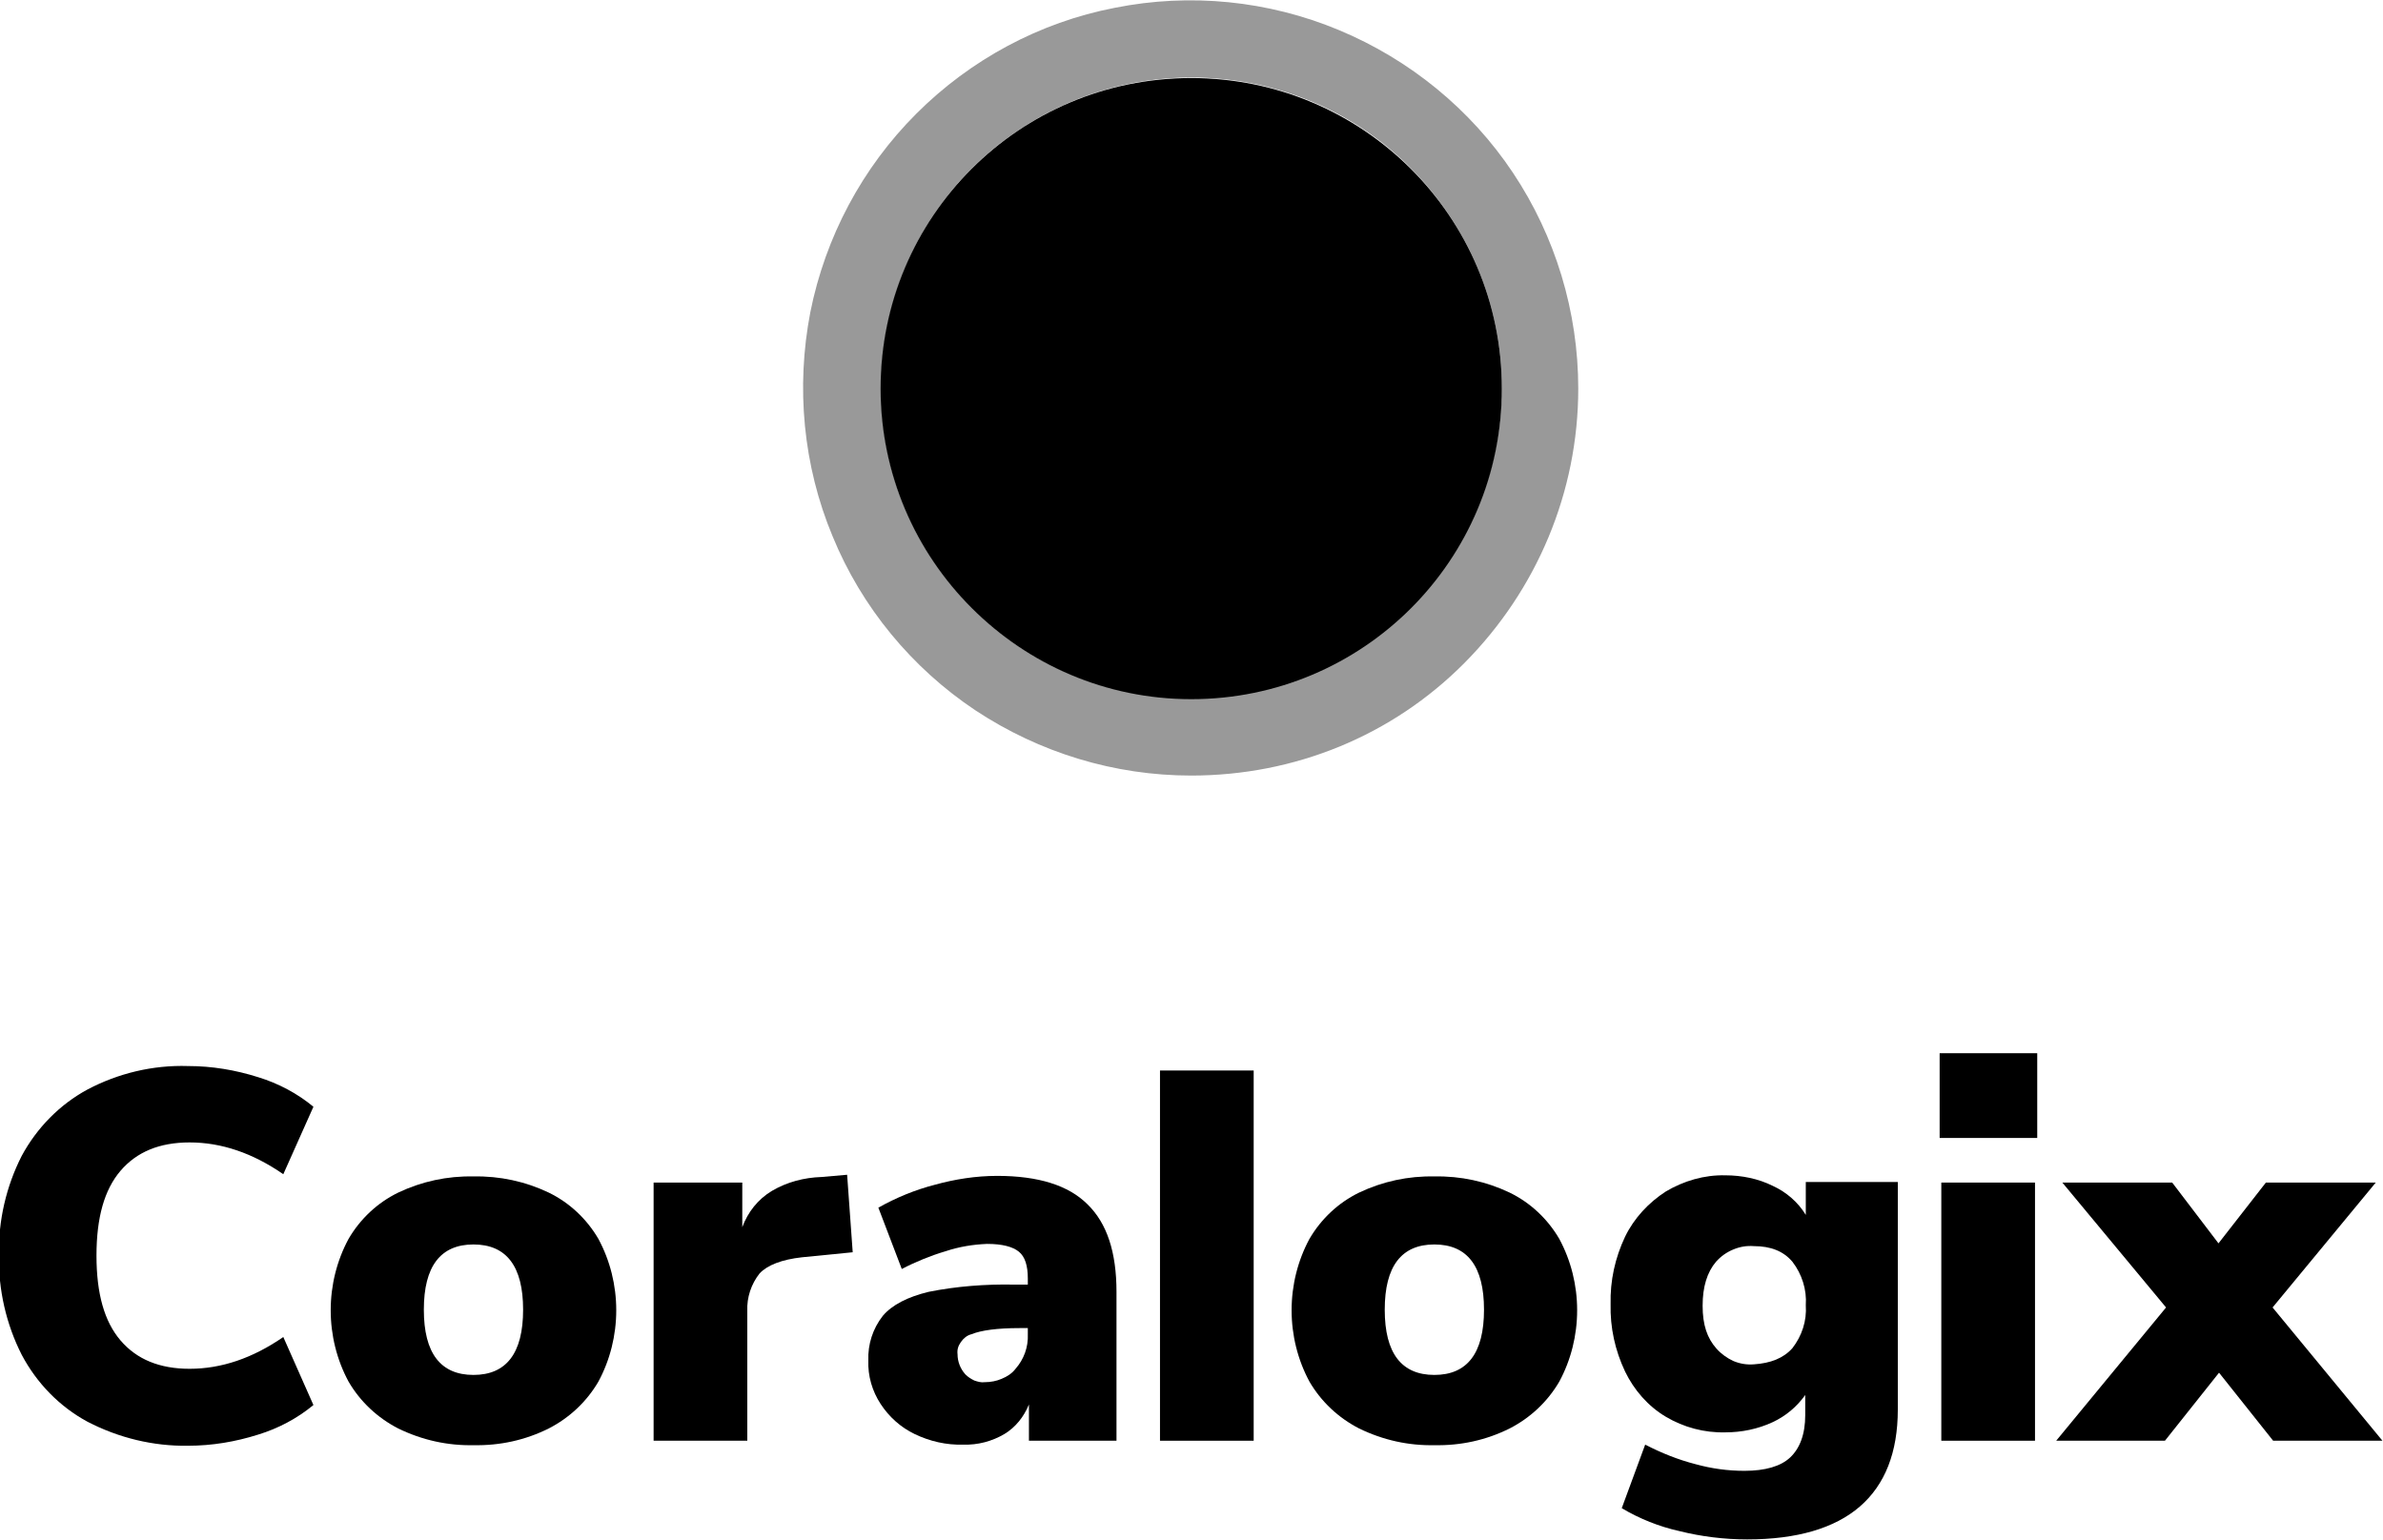
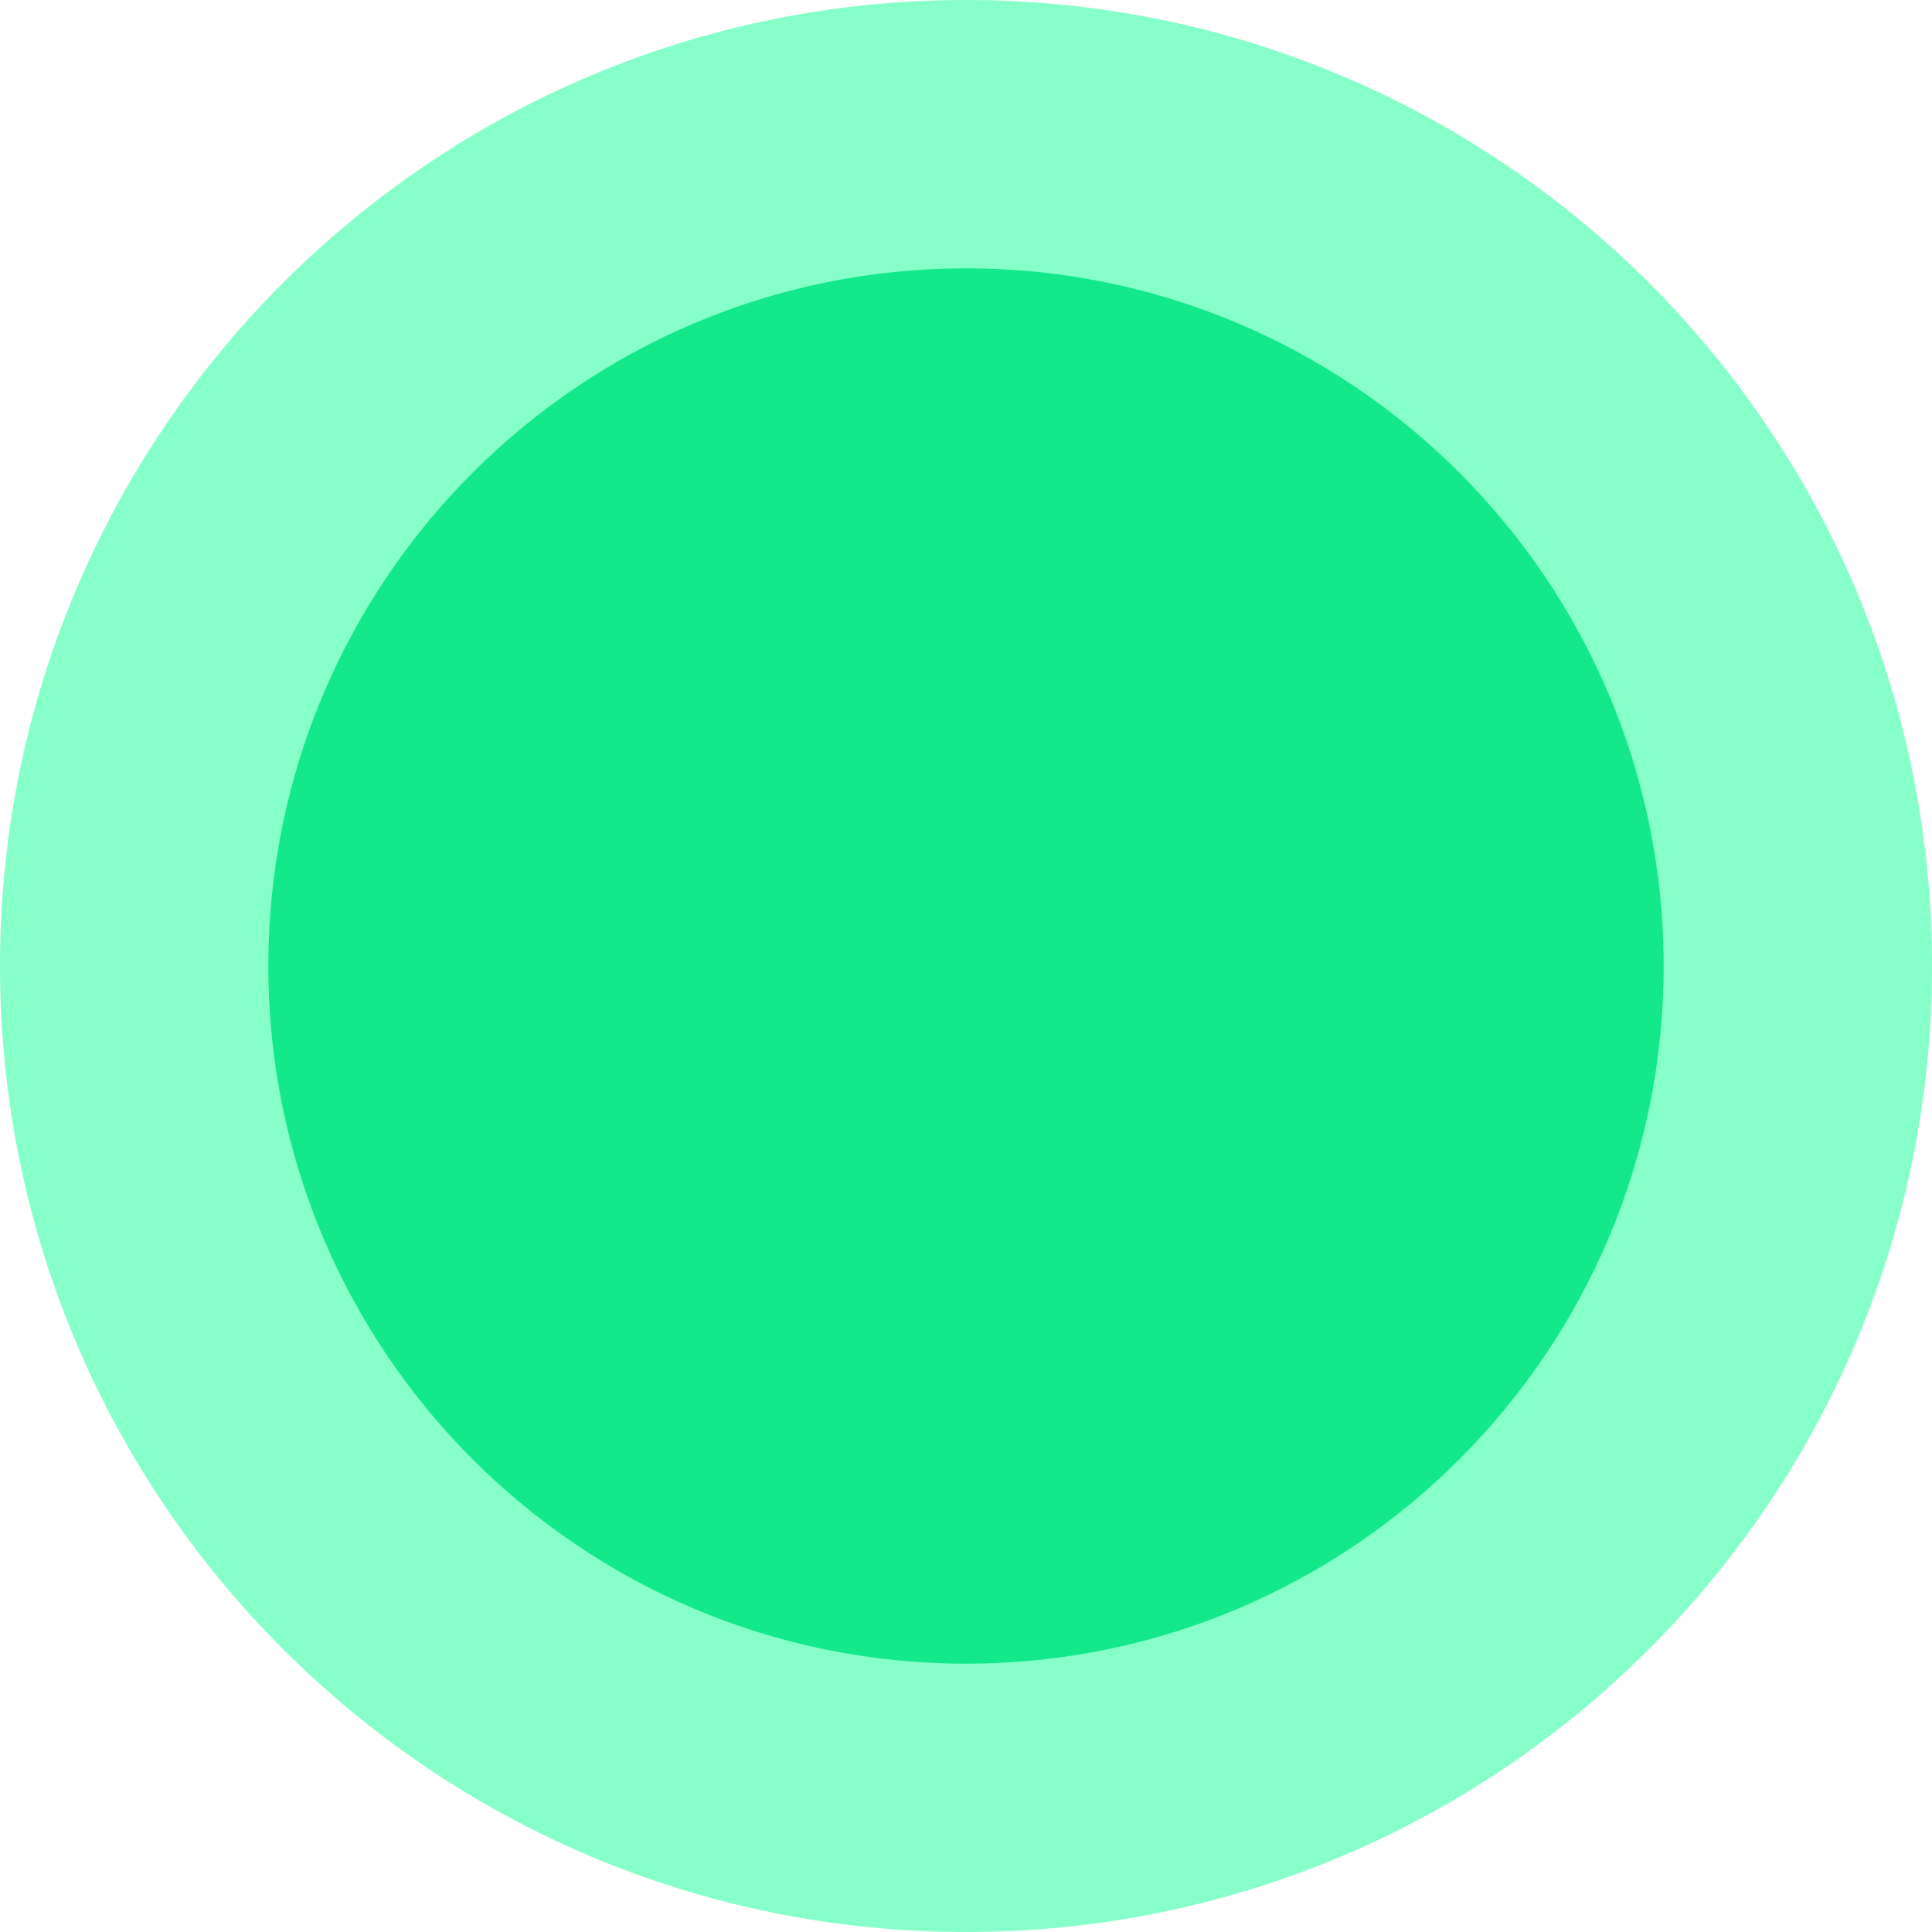
- <svg xmlns="http://www.w3.org/2000/svg" version="1.1" id="Layer_1" x="0px" y="0px" viewBox="0 0 427.3 276.1" style="enable-background:new 0 0 427.3 276.1;" xml:space="preserve">
-   <style type="text/css">
- 	.st0{display:none;}
- 	.st1{opacity:0.4;enable-background:new    ;}
- </style>
-   <g id="Layer_1_00000163039799237098021580000016915165458731650482_" class="st0">
- </g>
-   <g id="Layer_2_00000177482798849164966540000004501672541455247284_" class="st0">
- </g>
-   <g>
-     <path d="M213.6,125.4c30.8,0,55.7-24.9,55.7-55.7c0-30.8-24.9-55.7-55.7-55.7c-30.8,0-55.7,24.9-55.7,55.7   C157.9,100.4,182.9,125.4,213.6,125.4z" />
-     <path class="st1" d="M213.6,139.1c-13.8,0-27.2-4.1-38.7-11.7c-11.4-7.6-20.4-18.5-25.6-31.2c-5.3-12.7-6.6-26.7-4-40.2   c2.7-13.5,9.3-25.9,19-35.6c9.7-9.7,22.1-16.4,35.6-19c13.5-2.7,27.5-1.3,40.2,4c12.7,5.3,23.6,14.2,31.2,25.6   c7.6,11.4,11.7,24.9,11.7,38.7c0,18.5-7.4,36.1-20.4,49.2S232.1,139.1,213.6,139.1z M213.6,13.9c-11,0-21.8,3.3-30.9,9.4   c-9.2,6.1-16.3,14.8-20.5,25c-4.2,10.2-5.3,21.4-3.2,32.2c2.1,10.8,7.5,20.7,15.2,28.5c7.8,7.8,17.7,13.1,28.5,15.2   c10.8,2.1,22,1,32.2-3.2c10.2-4.2,18.9-11.4,25-20.5c6.1-9.2,9.4-19.9,9.4-30.9c0-14.8-5.9-28.9-16.3-39.4   C242.6,19.7,228.4,13.9,213.6,13.9L213.6,13.9z" />
-     <path d="M15.7,255c-5-2.7-9.1-6.9-11.8-12c-2.8-5.5-4.2-11.7-4.1-17.9c-0.1-6.2,1.3-12.3,4.1-17.8c2.7-5,6.8-9.2,11.8-11.9   c5.5-2.9,11.7-4.4,18-4.2c4.3,0,8.5,0.7,12.6,2c3.6,1.1,7,2.9,9.9,5.3l-5.4,12.1c-5.5-3.8-11.1-5.7-16.8-5.7   c-5.4,0-9.5,1.7-12.4,5.1c-2.9,3.4-4.3,8.4-4.3,15.2c0,6.8,1.4,11.8,4.3,15.2c2.9,3.4,7,5.1,12.4,5.1c5.7,0,11.3-1.9,16.8-5.7   l5.4,12.2c-2.9,2.4-6.3,4.2-9.9,5.3c-4.1,1.3-8.3,2-12.6,2C27.5,259.4,21.3,257.9,15.7,255L15.7,255z" />
-     <path d="M71.4,256.2c-3.7-1.9-6.8-4.8-8.9-8.4c-2.1-3.9-3.2-8.3-3.2-12.8c0-4.5,1.1-8.9,3.2-12.8c2.1-3.6,5.2-6.5,8.9-8.3   c4.2-2,8.8-3,13.5-2.9c4.7-0.1,9.3,0.9,13.5,2.9c3.7,1.8,6.8,4.7,8.9,8.3c2.1,3.9,3.2,8.3,3.2,12.8c0,4.5-1.1,8.9-3.2,12.8   c-2.1,3.6-5.2,6.5-8.9,8.4c-4.2,2.1-8.8,3.1-13.5,3C80.3,259.3,75.7,258.3,71.4,256.2L71.4,256.2z M93.8,234.9   c0-7.8-3-11.7-8.9-11.7c-5.9,0-8.9,3.9-8.9,11.7c0,7.8,3,11.7,8.9,11.7C90.8,246.6,93.8,242.7,93.8,234.9z" />
-     <path d="M152.9,224.6l-9.1,0.9c-3.6,0.4-6.2,1.4-7.6,2.9c-1.5,1.9-2.3,4.3-2.2,6.7v23.3h-16.8v-46.3h15.9v8c1-2.7,2.8-5,5.3-6.5   c2.7-1.6,5.8-2.4,8.9-2.5l4.6-0.4L152.9,224.6z" />
-     <path d="M195,216c3.5,3.4,5.2,8.6,5.2,15.7v26.7h-15.7v-6.5c-0.9,2.2-2.4,4.1-4.4,5.3c-2.2,1.3-4.8,2-7.4,1.9c-3,0.1-6-0.6-8.7-1.9   c-2.5-1.2-4.6-3.1-6.1-5.4c-1.5-2.3-2.3-5-2.2-7.8c-0.1-2.9,0.8-5.7,2.6-8c1.7-2,4.5-3.4,8.2-4.3c5-1,10.2-1.4,15.3-1.3h2.5v-1.1   c0-2.3-0.5-3.9-1.6-4.8c-1.1-0.9-3-1.4-5.7-1.4c-2.5,0.1-5,0.5-7.4,1.3c-2.7,0.8-5.4,1.9-7.9,3.2l-4.2-11c3.2-1.8,6.6-3.2,10.1-4.1   c3.6-1,7.4-1.6,11.2-1.6C186.2,210.9,191.6,212.6,195,216z M182.1,245.5c1.5-1.7,2.3-3.9,2.2-6.2v-1.1h-1.5c-4,0-6.9,0.4-8.6,1.1   c-0.8,0.2-1.4,0.7-1.9,1.4c-0.5,0.7-0.7,1.4-0.6,2.2c0,1.3,0.5,2.6,1.4,3.6c0.5,0.5,1,0.8,1.6,1.1c0.6,0.2,1.2,0.4,1.9,0.3   c1,0,2.1-0.2,3-0.6C180.6,246.9,181.5,246.3,182.1,245.5z" />
-     <path d="M208,258.4V192h16.8v66.4H208z" />
-     <path d="M243.7,256.2c-3.7-1.9-6.8-4.8-8.9-8.4c-2.1-3.9-3.2-8.3-3.2-12.8c0-4.5,1.1-8.9,3.2-12.8c2.1-3.6,5.2-6.5,8.9-8.3   c4.2-2,8.8-3,13.5-2.9c4.7-0.1,9.3,0.9,13.5,2.9c3.7,1.8,6.8,4.7,8.9,8.3c2.1,3.9,3.2,8.3,3.2,12.8c0,4.5-1.1,8.9-3.2,12.8   c-2.1,3.6-5.2,6.5-8.9,8.4c-4.2,2.1-8.8,3.1-13.5,3C252.6,259.3,248,258.3,243.7,256.2L243.7,256.2z M266.1,234.9   c0-7.8-3-11.7-8.9-11.7c-5.9,0-8.9,3.9-8.9,11.7c0,7.8,3,11.7,8.9,11.7C263.1,246.6,266.1,242.7,266.1,234.9L266.1,234.9z" />
-     <path d="M340.3,212.1v40.7c0,7.7-2.3,13.5-6.8,17.4c-4.5,3.9-11.3,5.9-20.2,5.9c-4.1,0-8.2-0.5-12.2-1.5c-3.6-0.8-7.1-2.2-10.3-4.1   l4.2-11.4c2.9,1.5,5.9,2.7,9,3.5c2.9,0.8,5.8,1.2,8.8,1.2c3.7,0,6.5-0.8,8.2-2.4c1.7-1.6,2.7-4.1,2.7-7.6v-3.6   c-1.5,2.1-3.5,3.8-5.9,4.9c-2.6,1.2-5.5,1.8-8.4,1.8c-3.8,0.1-7.5-0.9-10.7-2.8c-3.2-1.9-5.7-4.8-7.3-8.1   c-1.8-3.8-2.7-7.9-2.6-12.1c-0.1-4.2,0.8-8.3,2.6-12.1c1.6-3.3,4.2-6.1,7.3-8.1c3.2-1.9,6.9-3,10.7-2.9c2.9,0,5.9,0.6,8.5,1.9   c2.4,1.1,4.5,2.9,5.9,5.2V212h16.5V212.1z M321.4,241.8c1.7-2.2,2.6-4.9,2.4-7.7c0.2-2.8-0.7-5.6-2.4-7.8c-1.6-1.9-3.9-2.8-6.9-2.8   c-1.3-0.1-2.5,0.1-3.7,0.6c-1.2,0.5-2.2,1.2-3.1,2.2c-1.6,1.9-2.4,4.5-2.4,7.9c0,3.4,0.8,5.8,2.5,7.7c0.8,0.9,1.9,1.7,3,2.2   c1.2,0.5,2.4,0.7,3.7,0.6C317.5,244.5,319.8,243.6,321.4,241.8L321.4,241.8z" />
-     <path d="M347.8,188.9h17.5v15.2h-17.5V188.9z M348.1,258.4v-46.3h16.8v46.3H348.1z" />
-     <path d="M407.5,234.5l19.7,23.9h-19.6l-9.7-12.2l-9.7,12.2h-19.5l19.7-23.9l-18.6-22.4h19.7l8.3,10.9l8.5-10.9H426L407.5,234.5z" />
-   </g>
+ <svg xmlns="http://www.w3.org/2000/svg" height="100%" width="100%" shape-rendering="geometricPrecision" text-rendering="geometricPrecision" viewBox="0 0 72 72">
+   <circle cx="36" cy="36" r="36" fill="#86ffc9" />
+   <circle cx="36" cy="36" r="26" fill="#13e989" />
</svg>
